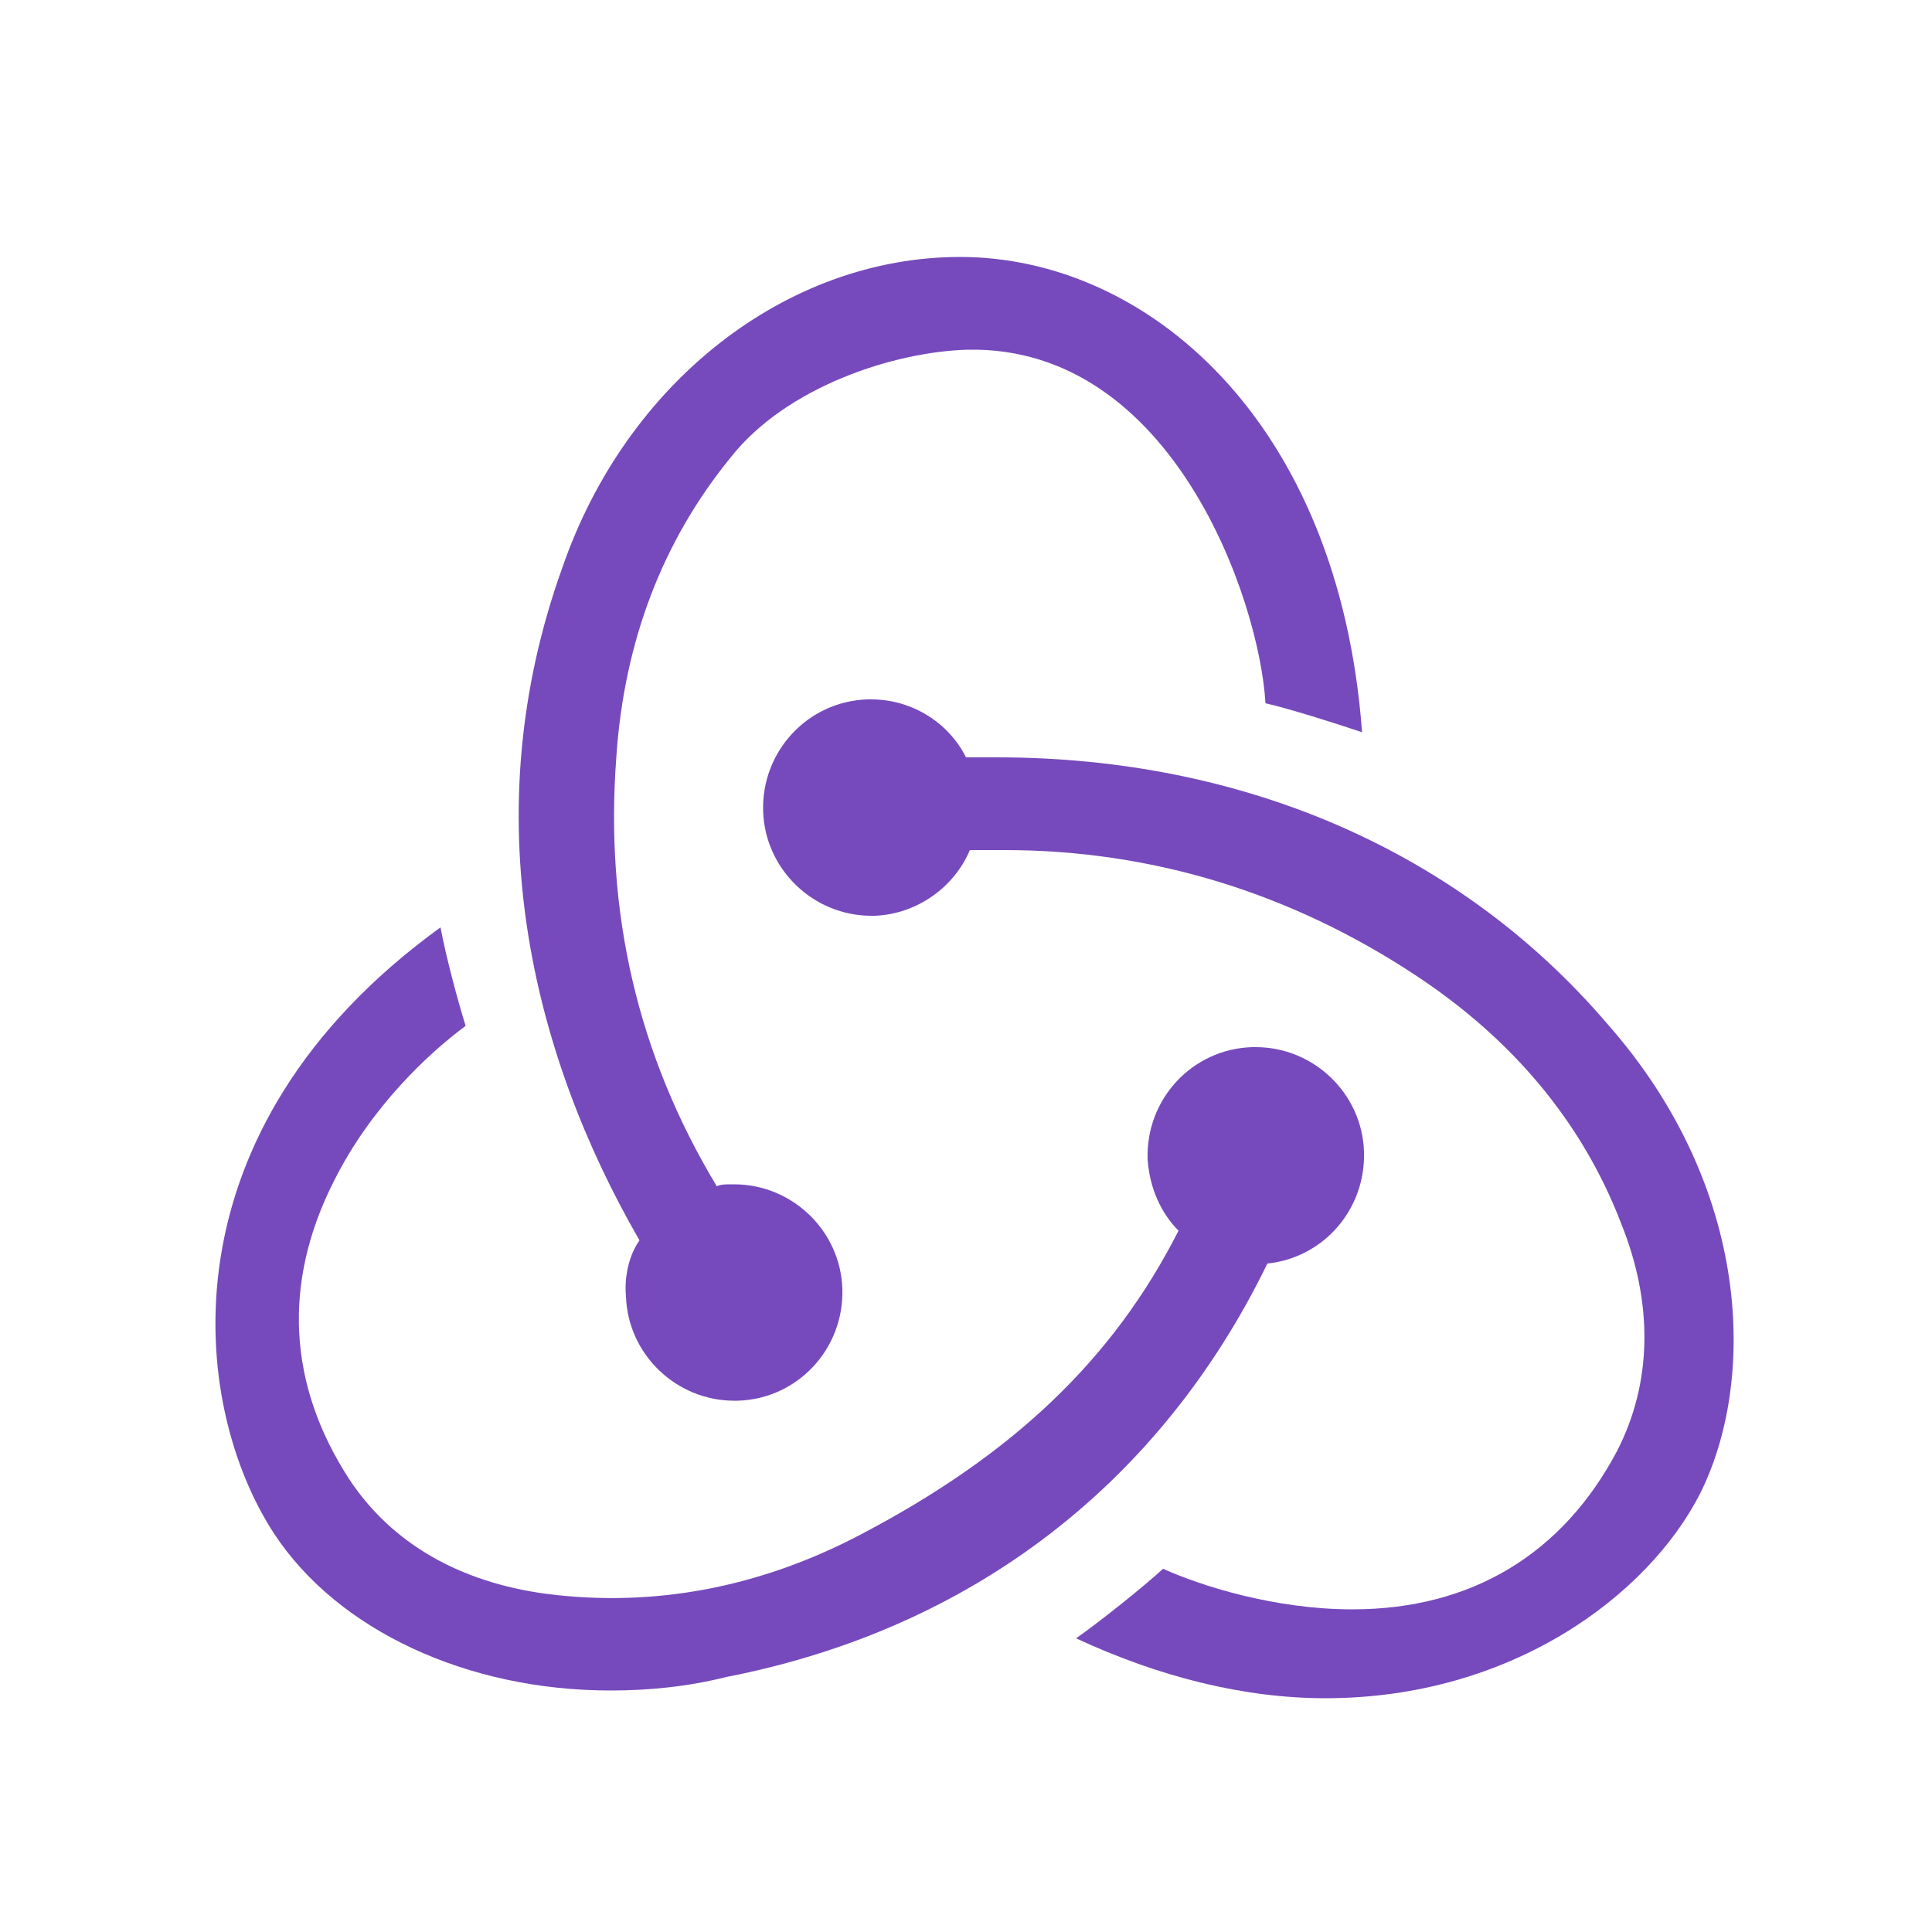
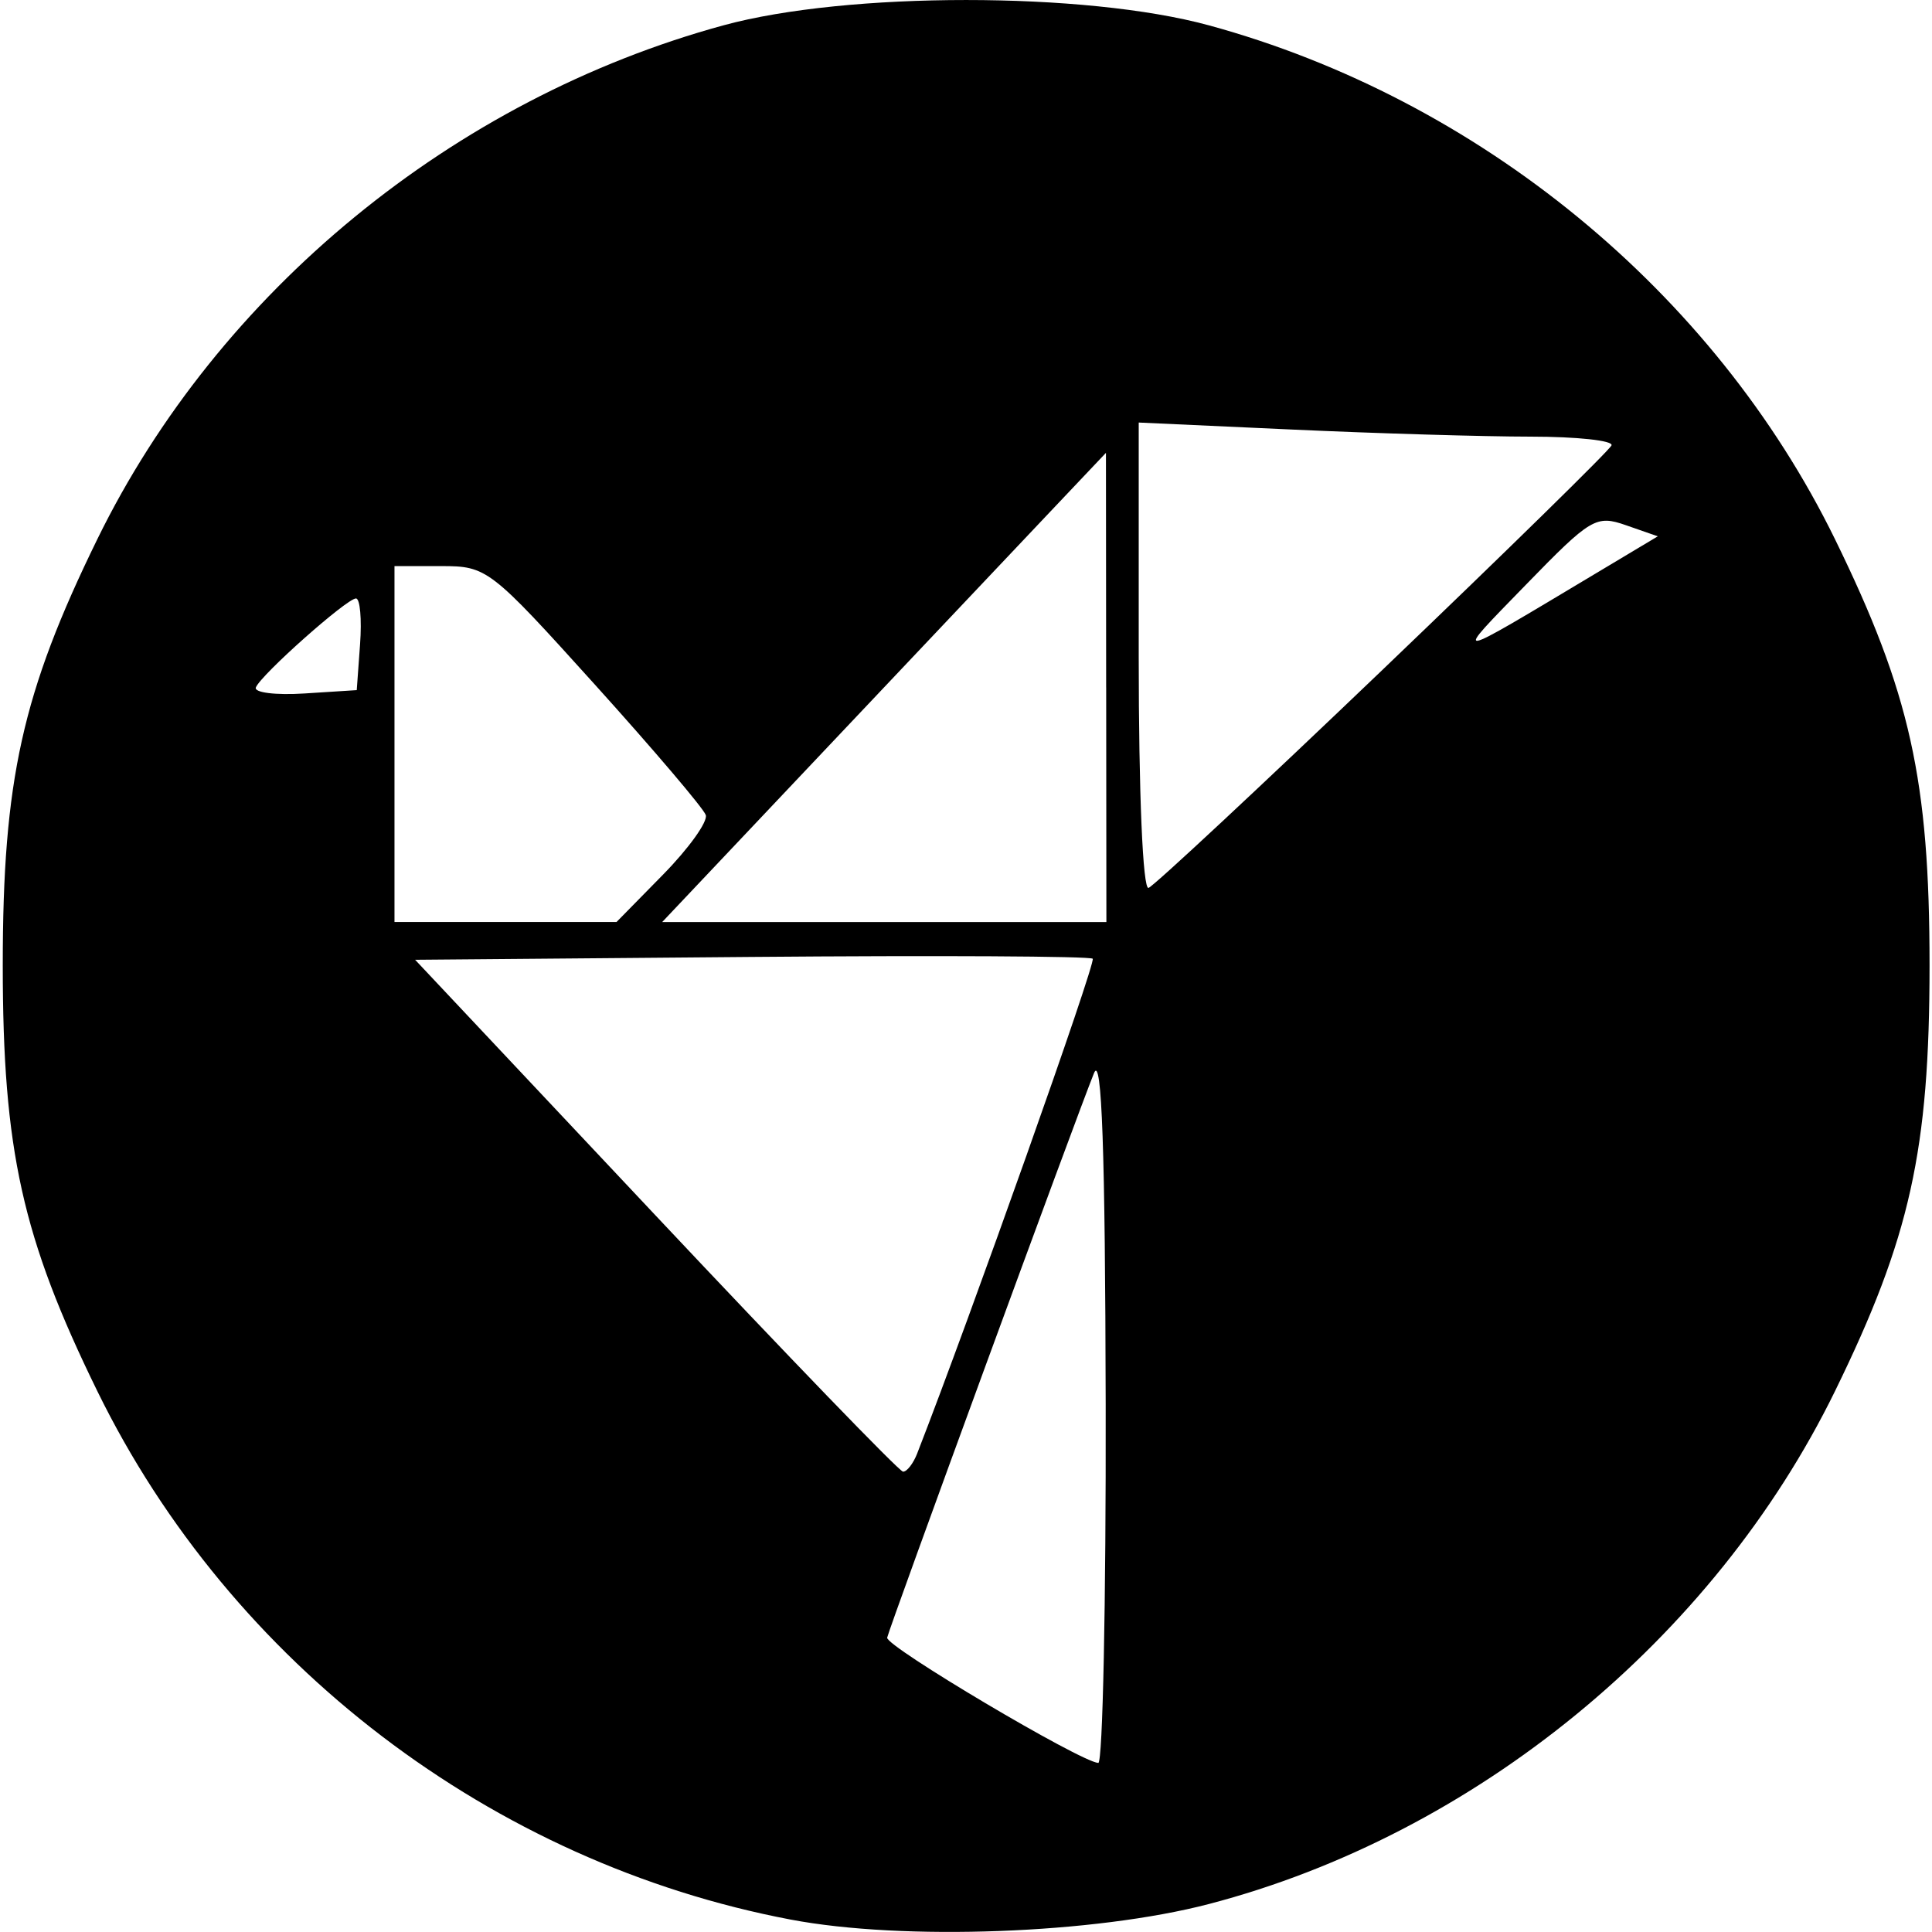
- <svg xmlns="http://www.w3.org/2000/svg" viewBox="0 0 100 100">
-   <g fill="#764ABC">
-     <path d="M65.6 65.4c2.9-.3 5.1-2.8 5-5.8-.1-3-2.6-5.4-5.6-5.4h-.2c-3.1.1-5.5 2.7-5.4 5.8.1 1.5.7 2.8 1.6 3.7-3.4 6.7-8.6 11.6-16.4 15.7-5.3 2.8-10.8 3.8-16.3 3.1-4.5-.6-8-2.6-10.2-5.9-3.2-4.9-3.5-10.2-.8-15.5 1.9-3.8 4.9-6.6 6.8-8-.4-1.3-1-3.5-1.3-5.1-14.5 10.5-13 24.7-8.6 31.4 3.3 5 10 8.1 17.4 8.1 2 0 4-.2 6-.7 12.8-2.5 22.5-10.1 28-21.4z" />
-     <path d="M83.2 53c-7.6-8.9-18.8-13.8-31.6-13.8H50c-.9-1.8-2.8-3-4.9-3h-.2c-3.1.1-5.5 2.7-5.4 5.8.1 3 2.6 5.4 5.6 5.4h.2c2.2-.1 4.1-1.5 4.9-3.4H52c7.6 0 14.8 2.2 21.3 6.5 5 3.3 8.6 7.6 10.6 12.8 1.7 4.2 1.6 8.3-.2 11.8-2.8 5.3-7.5 8.2-13.7 8.2-4 0-7.8-1.2-9.8-2.1-1.1 1-3.1 2.6-4.5 3.6 4.3 2 8.7 3.1 12.9 3.1 9.6 0 16.7-5.3 19.4-10.6 2.9-5.8 2.7-15.8-4.8-24.3z" />
-     <path d="M32.4 67.1c.1 3 2.6 5.4 5.6 5.4h.2c3.1-.1 5.5-2.7 5.4-5.8-.1-3-2.6-5.4-5.6-5.4h-.2c-.2 0-.5 0-.7.1-4.1-6.8-5.8-14.2-5.2-22.2.4-6 2.4-11.2 5.9-15.5 2.9-3.7 8.5-5.5 12.3-5.6 10.6-.2 15.1 13 15.4 18.3 1.3.3 3.5 1 5 1.5-1.2-16.2-11.2-24.6-20.8-24.6-9 0-17.3 6.5-20.6 16.1-4.6 12.8-1.6 25.1 4 34.8-.5.7-.8 1.8-.7 2.9z" />
+ <svg xmlns="http://www.w3.org/2000/svg" width="500" height="500" viewBox="0 0 132.292 132.292" version="1.1" id="svg1816">
+   <defs id="defs1813" />
+   <g id="layer1">
+     <path style="fill:#000000;stroke-width:0.739" d="M 54.143,131.442 C 33.704,127.566 15.809,113.929 6.668,95.263 1.521,84.754 0.189,78.755 0.189,66.09 c 0,-12.663 1.332,-18.661 6.477,-29.173 C 14.953,19.986 31.047,6.778 49.539,1.734 c 8.47,-2.311 24.765,-2.311 33.235,0 18.492,5.045 34.586,18.252 42.873,35.183 5.146,10.513 6.477,16.51 6.477,29.173 0,12.663 -1.332,18.66 -6.477,29.173 -8.307,16.97 -24.651,30.357 -42.873,35.114 -7.82,2.041 -20.914,2.528 -28.631,1.065 z M 75.711,96.186 C 75.678,78.783 75.446,72.167 74.913,73.476 73.776,76.27 60.898,111.42 60.748,112.137 c -0.122,0.584 13.242,8.514 14.456,8.578 0.305,0.017 0.533,-11.022 0.507,-24.528 z M 62.809,99.51 C 66.448,90.174 75.064,65.888 74.823,65.648 74.649,65.473 64.138,65.418 51.465,65.525 l -23.04,0.195 16.466,17.509 c 9.056,9.63 16.679,17.523 16.941,17.541 0.261,0.017 0.702,-0.55 0.979,-1.26 z M 45.408,59.882 c 1.756,-1.789 3.07,-3.623 2.919,-4.074 -0.15,-0.451 -3.568,-4.471 -7.595,-8.933 -7.174,-7.949 -7.386,-8.112 -10.521,-8.112 h -3.199 v 12.186 12.186 h 7.601 7.601 z m 30.335,-12.81 -0.014,-16.064 -3.863,4.08 c -2.124,2.244 -8.961,9.473 -15.193,16.064 l -11.33,11.984 h 15.208 15.208 l -0.014,-16.064 z m 18.967,-1.25 c 8.465,-8.101 15.502,-14.997 15.637,-15.325 0.135,-0.328 -2.357,-0.598 -5.539,-0.599 -3.182,-0.001 -10.521,-0.219 -16.31,-0.484 l -10.525,-0.481 v 16.056 c 0,9.345 0.281,15.953 0.673,15.809 0.37,-0.135 7.599,-6.874 16.064,-14.975 z M 24.655,44.118 c 0.125,-1.726 -7.26e-4,-3.139 -0.28,-3.139 -0.631,0 -6.499,5.215 -6.855,6.092 -0.143,0.353 1.352,0.54 3.324,0.414 L 24.428,47.256 Z m 84.569,-4.826 4.292,-2.568 -2.168,-0.756 c -2.059,-0.718 -2.407,-0.511 -6.877,4.086 -5.059,5.202 -5.27,5.236 4.753,-0.762 z" id="path1610" />
  </g>
</svg>
